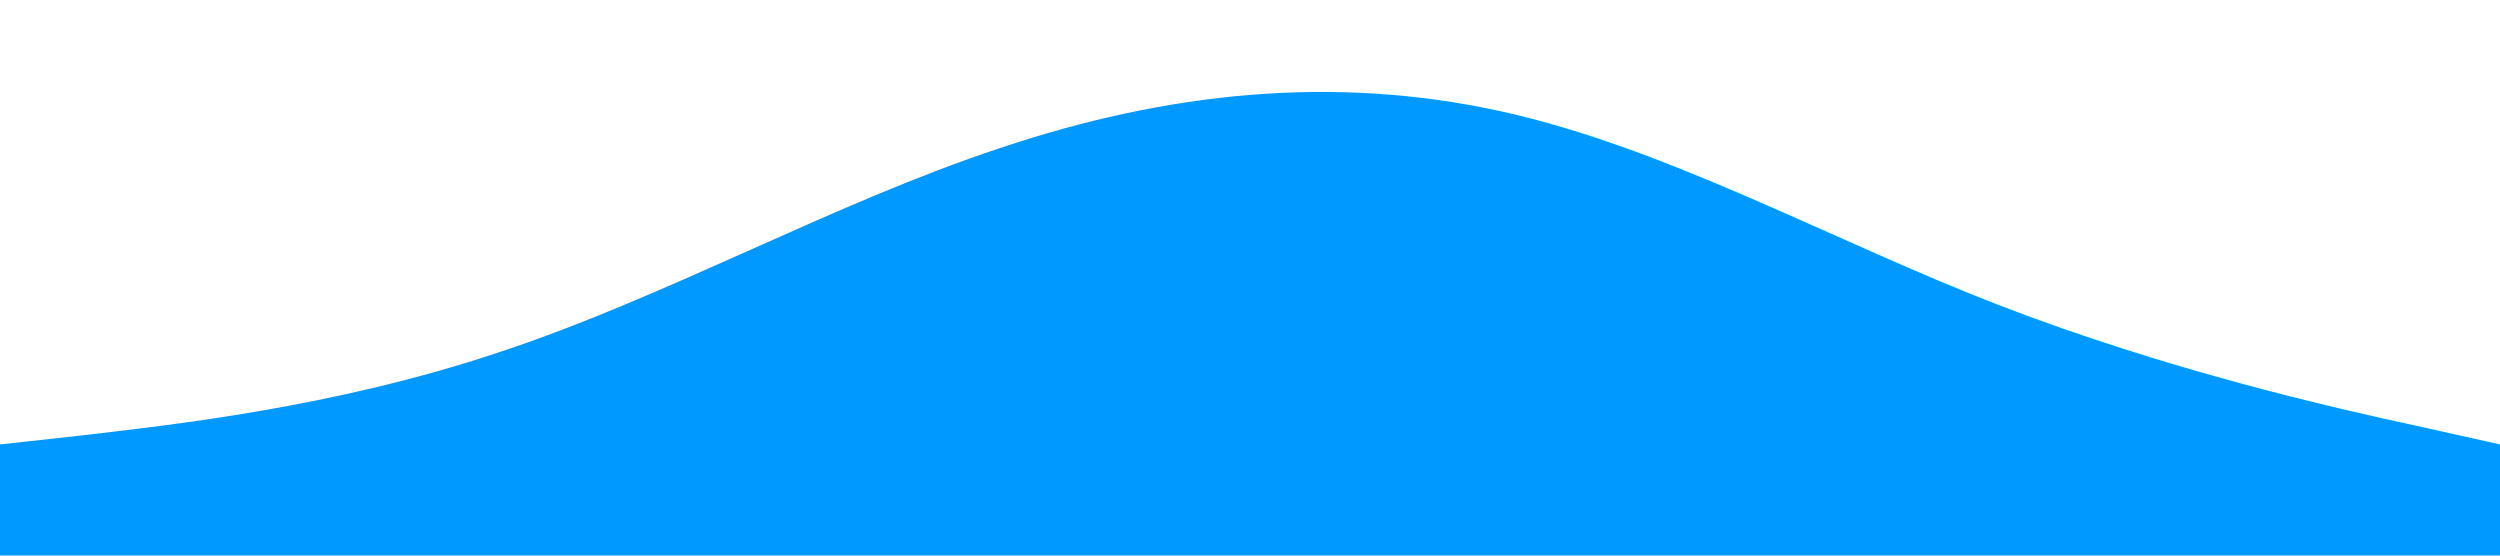
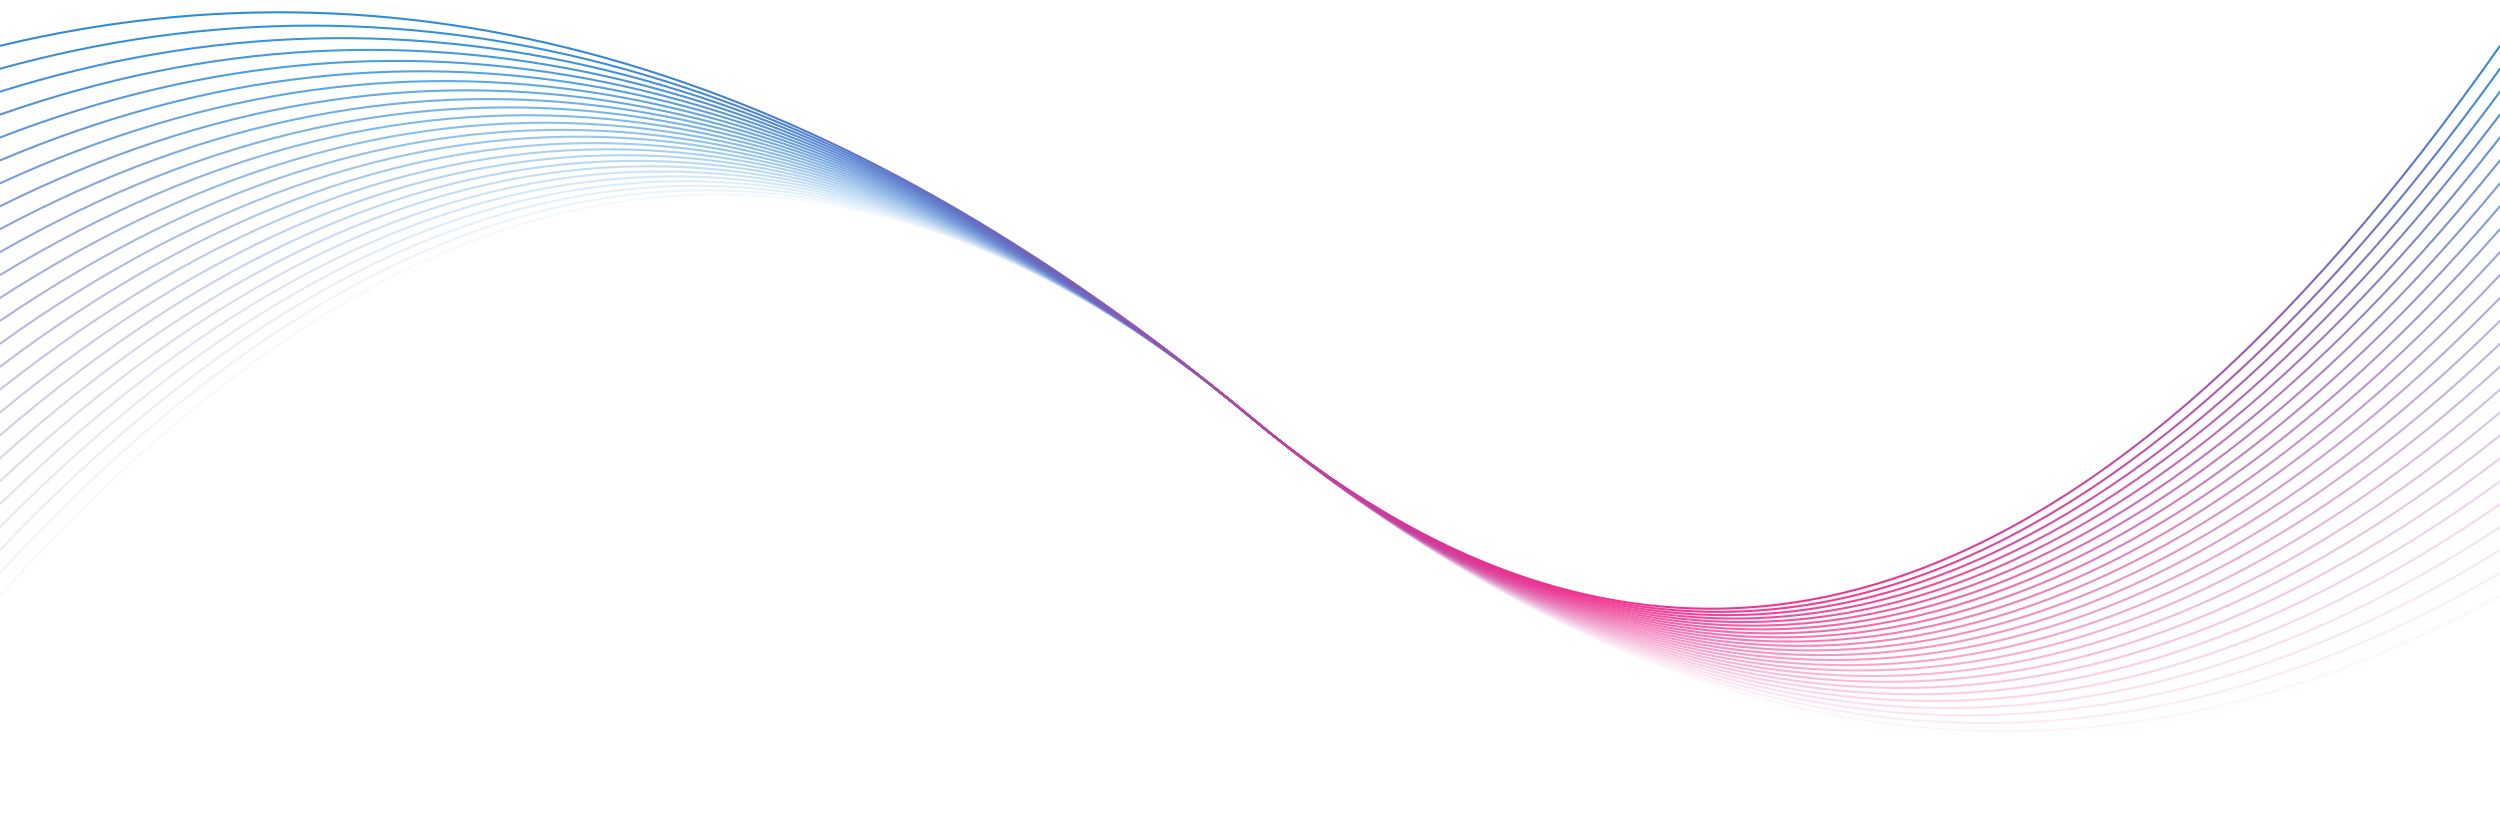
- <svg xmlns="http://www.w3.org/2000/svg" viewBox="0 0 1440 320">
-   <path fill="#0099ff" fill-opacity="1" d="M0,256L48,250.7C96,245,192,235,288,202.7C384,171,480,117,576,85.3C672,53,768,43,864,64C960,85,1056,139,1152,176C1248,213,1344,235,1392,245.3L1440,256L1440,320L1392,320C1344,320,1248,320,1152,320C1056,320,960,320,864,320C768,320,672,320,576,320C480,320,384,320,288,320C192,320,96,320,48,320L0,320Z" />
+ <svg xmlns="http://www.w3.org/2000/svg" version="1.1" viewBox="0 0 2400 800">
+   <defs>
+     <linearGradient x1="50%" y1="0%" x2="50%" y2="100%" id="oooscillate-grad">
+       <stop stop-color="hsl(206, 75%, 49%)" stop-opacity="1" offset="0%" />
+       <stop stop-color="hsl(331, 90%, 56%)" stop-opacity="1" offset="100%" />
+     </linearGradient>
+   </defs>
+   <g stroke-width="2" stroke="url(#oooscillate-grad)" fill="none" stroke-linecap="round">
+     <path d="M 0 572 Q 600 -100 1200 400 Q 1800 900 2400 572" opacity="0.05" />
+     <path d="M 0 550 Q 600 -100 1200 400 Q 1800 900 2400 550" opacity="0.09" />
+     <path d="M 0 528 Q 600 -100 1200 400 Q 1800 900 2400 528" opacity="0.13" />
+     <path d="M 0 506 Q 600 -100 1200 400 Q 1800 900 2400 506" opacity="0.16" />
+     <path d="M 0 484 Q 600 -100 1200 400 Q 1800 900 2400 484" opacity="0.20" />
+     <path d="M 0 462 Q 600 -100 1200 400 Q 1800 900 2400 462" opacity="0.24" />
+     <path d="M 0 440 Q 600 -100 1200 400 Q 1800 900 2400 440" opacity="0.28" />
+     <path d="M 0 418 Q 600 -100 1200 400 Q 1800 900 2400 418" opacity="0.32" />
+     <path d="M 0 396 Q 600 -100 1200 400 Q 1800 900 2400 396" opacity="0.35" />
+     <path d="M 0 374 Q 600 -100 1200 400 Q 1800 900 2400 374" opacity="0.39" />
+     <path d="M 0 352 Q 600 -100 1200 400 Q 1800 900 2400 352" opacity="0.43" />
+     <path d="M 0 330 Q 600 -100 1200 400 Q 1800 900 2400 330" opacity="0.47" />
+     <path d="M 0 308 Q 600 -100 1200 400 Q 1800 900 2400 308" opacity="0.51" />
+     <path d="M 0 286 Q 600 -100 1200 400 Q 1800 900 2400 286" opacity="0.54" />
+     <path d="M 0 264 Q 600 -100 1200 400 Q 1800 900 2400 264" opacity="0.58" />
+     <path d="M 0 242 Q 600 -100 1200 400 Q 1800 900 2400 242" opacity="0.62" />
+     <path d="M 0 220 Q 600 -100 1200 400 Q 1800 900 2400 220" opacity="0.66" />
+     <path d="M 0 198 Q 600 -100 1200 400 Q 1800 900 2400 198" opacity="0.70" />
+     <path d="M 0 176 Q 600 -100 1200 400 Q 1800 900 2400 176" opacity="0.73" />
+     <path d="M 0 154 Q 600 -100 1200 400 Q 1800 900 2400 154" opacity="0.77" />
+     <path d="M 0 132 Q 600 -100 1200 400 Q 1800 900 2400 132" opacity="0.81" />
+     <path d="M 0 110 Q 600 -100 1200 400 Q 1800 900 2400 110" opacity="0.85" />
+     <path d="M 0 88 Q 600 -100 1200 400 Q 1800 900 2400 88" opacity="0.89" />
+     <path d="M 0 66 Q 600 -100 1200 400 Q 1800 900 2400 66" opacity="0.92" />
+     <path d="M 0 44 Q 600 -100 1200 400 Q 1800 900 2400 44" opacity="0.96" />
+   </g>
</svg>
